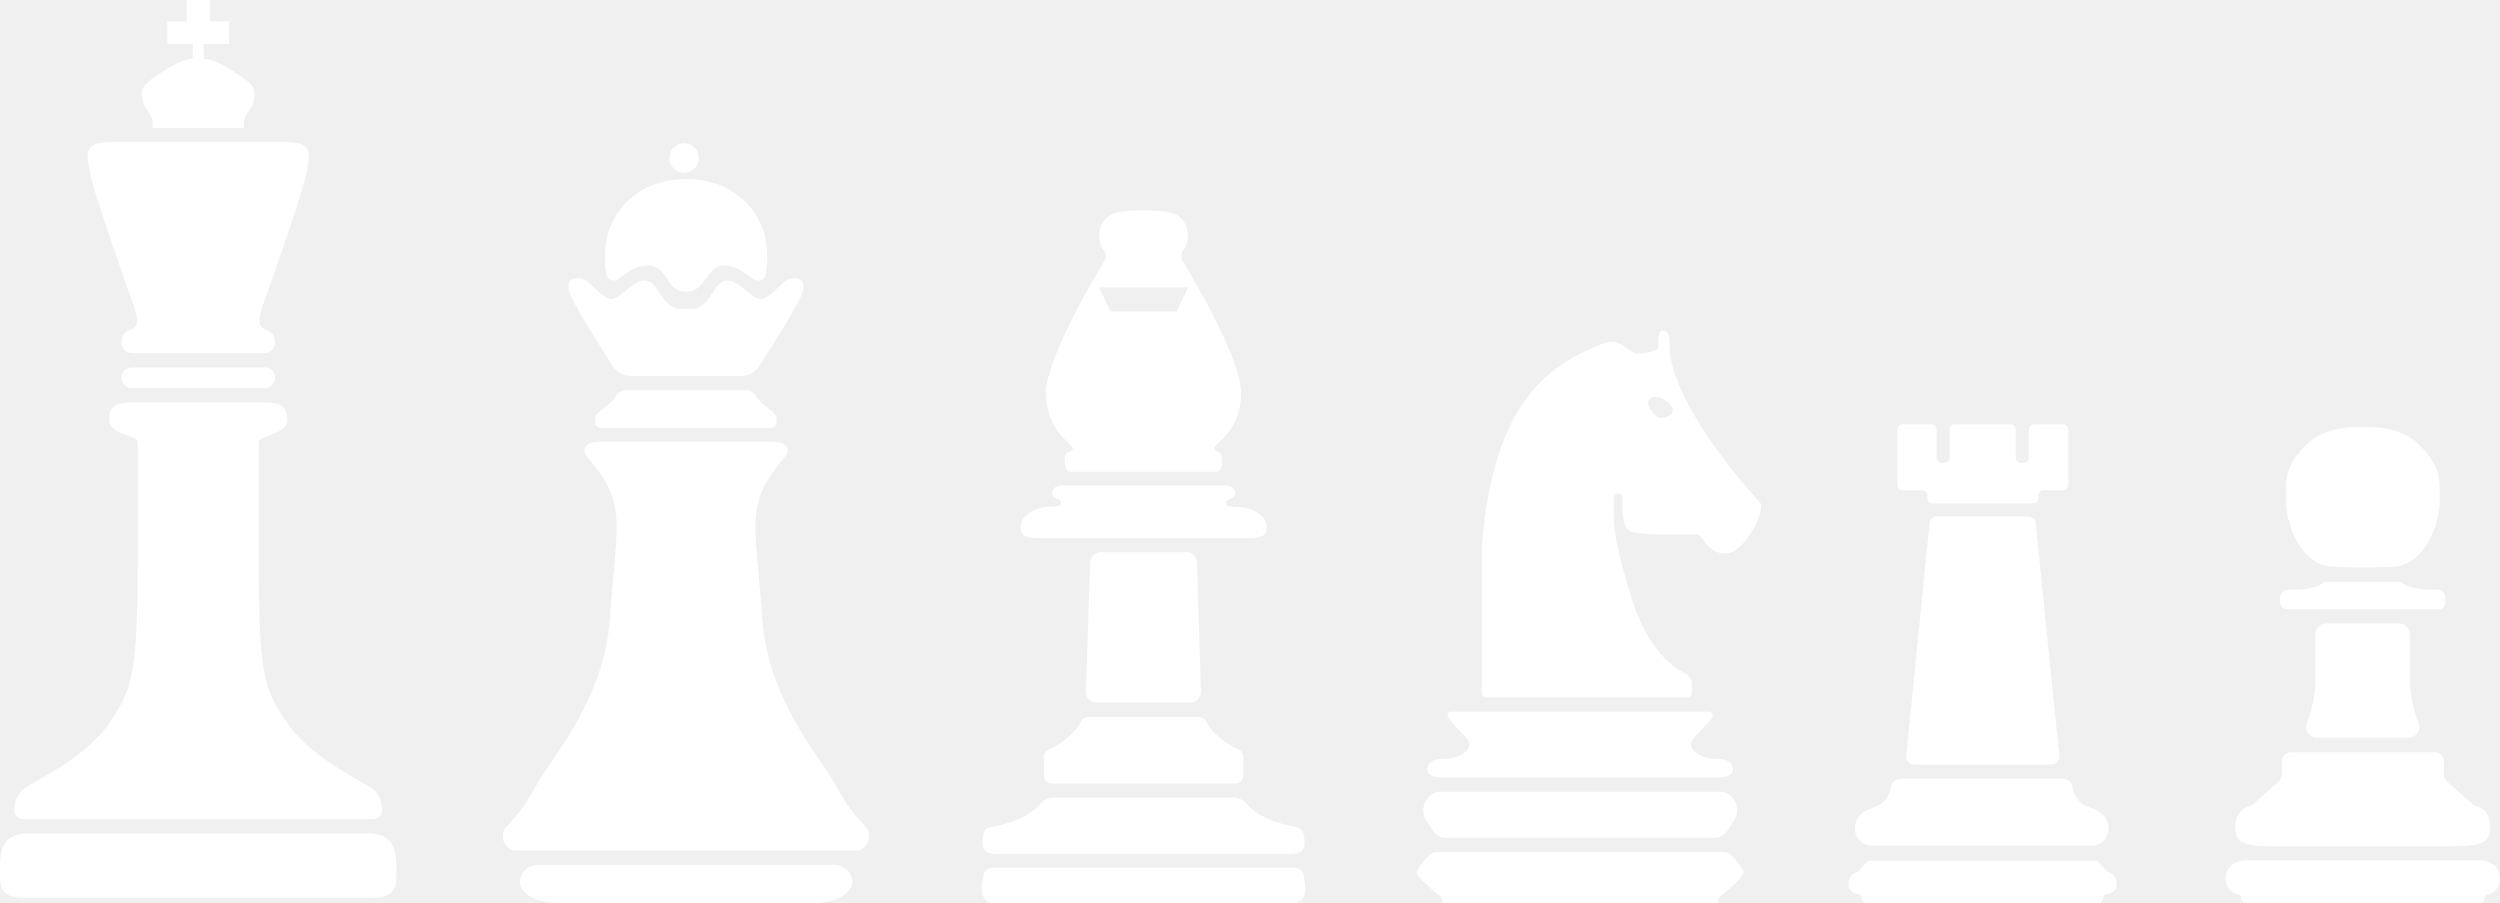
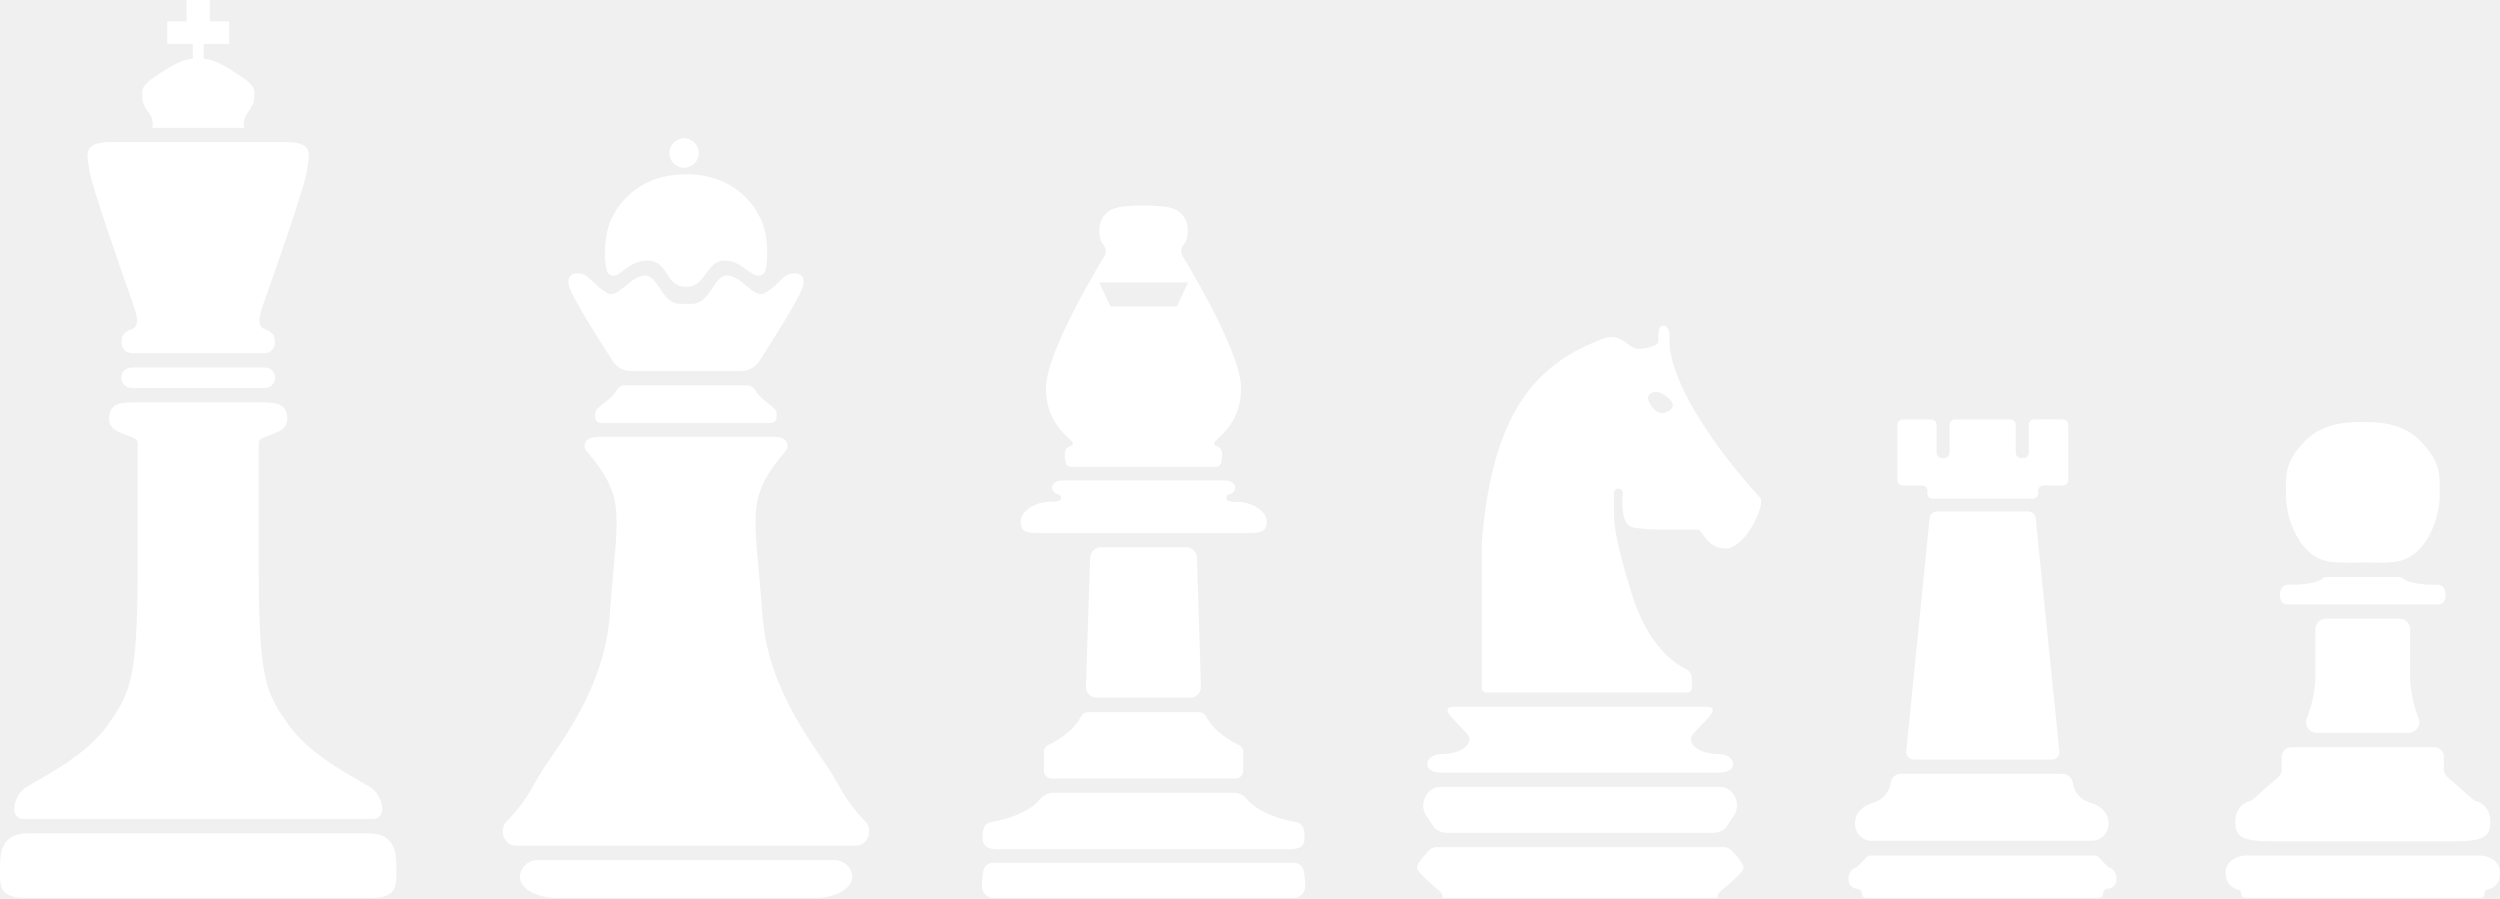
- <svg xmlns="http://www.w3.org/2000/svg" viewBox="0 0 700.32 252.94">
+ <svg xmlns="http://www.w3.org/2000/svg" viewBox="0 0 700.32 251.56">
  <g id="Layer_2" data-name="Layer 2">
    <g id="Layer_1-2" data-name="Layer 1">
-       <path d="M675.14,191.66v-14a3,3,0,0,0-3-3H651.61a3,3,0,0,0-3,3v14a35,35,0,0,1-2.39,10.86,3,3,0,0,0,2.73,4.14h25.81a3,3,0,0,0,2.73-4.14A34.89,34.89,0,0,1,675.14,191.66Z" style="fill:#fff" />
-       <path d="M682.76,165.17h-1.92s-5.67-.07-7.58-1.69a1.85,1.85,0,0,0-1.18-.48H651.69a1.85,1.85,0,0,0-1.18.48c-1.91,1.62-7.58,1.69-7.58,1.69H641s-2.33-.17-2.33,2.92,2.58,2.58,2.58,2.58h18.5v0l2.13,0,2.12,0v0h18.5s2.58.5,2.58-2.58S682.76,165.17,682.76,165.17Z" style="fill:#fff" />
-       <path d="M677.86,124.74c-5.45-5.54-13.82-5.13-16-5.13-1.83,0-10.58-.41-16,5.13-6.14,6.25-5.49,9.87-5.49,15.62s3.51,17.28,12.42,18.38a207.12,207.12,0,0,0,18.2,0c8.92-1.1,12.43-12.63,12.43-18.38S684,131,677.86,124.74Z" style="fill:#fff" />
-       <path d="M695.33,241c1.65.29,5,1.31,5,4.9a4.29,4.29,0,0,1-3.53,4.64,1,1,0,0,0-.84,1v.27a1.07,1.07,0,0,1-1.06,1.06h-66a1.07,1.07,0,0,1-1.06-1.06v-.27a1,1,0,0,0-.84-1,4.29,4.29,0,0,1-3.53-4.64c0-3.59,3.35-4.61,5-4.9Z" style="fill:#fff" />
-       <path d="M693.36,225.71a1.11,1.11,0,0,1-.47-.24L685.51,219a2.71,2.71,0,0,1-.91-2v-3.61a2.68,2.68,0,0,0-2.68-2.68H641.85a2.68,2.68,0,0,0-2.68,2.68V217a2.67,2.67,0,0,1-.91,2l-7.38,6.51a1,1,0,0,1-.47.24c-.95.23-4.24,1.33-4.24,5.82,0,4.05,1.62,5.49,10.12,5.49h51.19c8.5,0,10.12-1.44,10.12-5.49C697.6,227,694.31,225.94,693.36,225.71Z" style="fill:#fff" />
-       <path d="M577.83,118.85h-8a1.51,1.51,0,0,0-1.5,1.5v7.84a1.5,1.5,0,0,1-1.5,1.5h-.66a1.5,1.5,0,0,1-1.5-1.5v-7.84a1.5,1.5,0,0,0-1.5-1.5H547.63a1.5,1.5,0,0,0-1.5,1.5v7.84a1.51,1.51,0,0,1-1.51,1.5H544a1.5,1.5,0,0,1-1.5-1.5v-7.84a1.5,1.5,0,0,0-1.5-1.5h-8a1.5,1.5,0,0,0-1.5,1.5v15.5a1.5,1.5,0,0,0,1.5,1.5h5.45a1.51,1.51,0,0,1,1.47,1.84h0a1.49,1.49,0,0,0,1.46,1.83h28.11a1.5,1.5,0,0,0,1.47-1.83h0a1.5,1.5,0,0,1,1.46-1.84h5.45a1.5,1.5,0,0,0,1.5-1.5v-15.5A1.5,1.5,0,0,0,577.83,118.85Z" style="fill:#fff" />
-       <path d="M570.25,146.52a2.08,2.08,0,0,0-2.07-1.87H542.62a2.09,2.09,0,0,0-2.08,1.87L534,211.86a2.09,2.09,0,0,0,2.07,2.29h38.73a2.09,2.09,0,0,0,2.08-2.29Z" style="fill:#fff" />
-       <path d="M585.49,226.23a6.8,6.8,0,0,1-4.87-5.72,2.92,2.92,0,0,0-2.9-2.36H532.56a2.92,2.92,0,0,0-2.9,2.36,6.8,6.8,0,0,1-4.87,5.72c-5.66,1.67-5.16,5.92-5.16,5.92a4.75,4.75,0,0,0,5.09,4.75h60.85a4.76,4.76,0,0,0,5.09-4.75S591.16,227.9,585.49,226.23Z" style="fill:#fff" />
-       <path d="M590.22,244l-2.4-2.54a1.31,1.31,0,0,0-.94-.4h-63a1.32,1.32,0,0,0-.94.4l-2.4,2.54a1.39,1.39,0,0,1-.45.31,3.29,3.29,0,0,0-2.27,3.08,2.66,2.66,0,0,0,2.67,3,1.26,1.26,0,0,1,1.08,1.27h0a1.29,1.29,0,0,0,1.29,1.29h65a1.29,1.29,0,0,0,1.29-1.29h0a1.27,1.27,0,0,1,1.09-1.27,2.65,2.65,0,0,0,2.66-3,3.29,3.29,0,0,0-2.27-3.08A1.39,1.39,0,0,1,590.22,244Z" style="fill:#fff" />
-       <path d="M485.31,223.46a4.45,4.45,0,0,0-3.56-1.65H403.57a4.57,4.57,0,0,0-3.81,2,5.38,5.38,0,0,0-.2,6.17,20.63,20.63,0,0,1,1.64,2.46,4.65,4.65,0,0,0,4.08,2.29H480a4.63,4.63,0,0,0,4.07-2.29,23.46,23.46,0,0,1,1.64-2.46A5.45,5.45,0,0,0,485.31,223.46Z" style="fill:#fff" />
-       <path d="M485,239.56a2.85,2.85,0,0,0-2.08-.87H402.43a2.88,2.88,0,0,0-2.09.87c-1.25,1.31-3.44,3.75-3.44,4.88s4.31,4.85,6.3,6.46a2.62,2.62,0,0,1,1,2h76.92a2.62,2.62,0,0,1,1-2c2-1.61,6.3-5.25,6.3-6.46S486.21,240.87,485,239.56Z" style="fill:#fff" />
-       <path d="M481.55,212.6c-4.63,0-7.88-1.87-7.88-4.25s10.38-9,4.13-9H407.5c-6.25,0,4.12,6.63,4.12,9s-3.25,4.25-7.87,4.25-5.88,5.21,0,5.21h77.8C487.42,217.81,486.17,212.6,481.55,212.6Z" style="fill:#fff" />
-       <path d="M493,140.69c-1.87-1.87-23.09-25.17-25.24-41.83a1.09,1.09,0,0,1,0-.18c-.06-3.81,0-4.81-.87-5.71a1.28,1.28,0,0,0-2.15.66,11.71,11.71,0,0,0-.16,3.13,1.26,1.26,0,0,1-.74,1.25A12.68,12.68,0,0,1,459,99.1c-3,0-4.74-4.9-10.25-2.75-16.33,6.4-30.67,17.73-33.67,57.21v40.53a1.26,1.26,0,0,0,1.27,1.26h56.3a1.26,1.26,0,0,0,1.27-1.26v-2.72a3.1,3.1,0,0,0-1.56-2.53c-3.31-1.64-10.71-6.49-15.28-21.15-5.56-17.88-5-20.59-5-28.2a1.22,1.22,0,0,1,.69-1.11,1.25,1.25,0,0,1,1.81,1.23c-.29,3.34-.27,8.81,2.83,9.49,4.5,1,16.33.59,18,.59s2.5,5.33,8,5.33S494.86,142.56,493,140.69ZM466.9,116.81c-3.17,1.42-5-2.75-5.25-3.75s1.8-3.34,5.25-.58C468,113.32,470.06,115.39,466.9,116.81Z" style="fill:#fff" />
-       <path d="M365.19,245.15c-.49-1.87-2-2.09-3.13-2.09H278.63c-1.13,0-2.64.22-3.13,2.09a25.48,25.48,0,0,0-.44,4.36,3.31,3.31,0,0,0,3.31,3.43h83.95a3.3,3.3,0,0,0,3.3-3.43A24.64,24.64,0,0,0,365.19,245.15Z" style="fill:#fff" />
-       <path d="M361.91,231.44c-1.36-.24-9-1.83-12.61-6.23a5,5,0,0,0-3.89-1.77H295.28a5,5,0,0,0-3.89,1.77c-3.61,4.4-11.25,6-12.61,6.23-2.12.37-3.54.41-3.54,4.83,0,2.11,1.46,3,4.13,3h81.95c2.67,0,4.13-.89,4.13-3C365.45,231.85,364,231.81,361.91,231.44Z" style="fill:#fff" />
-       <path d="M337.8,202a2.16,2.16,0,0,0-1.91-1.15h-31.1a2.16,2.16,0,0,0-1.9,1.15c-2.34,4.42-7,7-9.21,8.07a2.17,2.17,0,0,0-1.25,2v5.24h0a2.17,2.17,0,0,0,2.16,2.17h51.5a2.17,2.17,0,0,0,2.17-2.17h0V212a2.17,2.17,0,0,0-1.25-2C344.78,209,340.14,206.42,337.8,202Z" style="fill:#fff" />
-       <path d="M335.32,157.68a3,3,0,0,0-3.05-3H308.42a3,3,0,0,0-3.05,3l-1.17,36a3,3,0,0,0,3,3.14h26.21a3,3,0,0,0,3-3.14Z" style="fill:#fff" />
-       <path d="M346.64,142a10.7,10.7,0,0,1-2.14-.17,1,1,0,0,1,0-2A2,2,0,0,0,346,138c0-.83-.75-2-2.92-2H297.64c-2.17,0-2.92,1.17-2.92,2a2,2,0,0,0,1.51,1.8,1,1,0,0,1,0,2,10.7,10.7,0,0,1-2.14.17c-3.8,0-8.16,2.33-8.16,5.58s2.25,3.17,6.91,3.17h55.09c4.66,0,6.91.08,6.91-3.17S350.44,142,346.64,142Z" style="fill:#fff" />
-       <path d="M347.66,110.14c0-10.67-16.55-37.28-16.55-37.28a2.9,2.9,0,0,1,.6-3.12c1.36-1.35,2.46-9-4.32-10.25l-.07-.08a46.56,46.56,0,0,0-6.49-.47h-1a46.56,46.56,0,0,0-6.49.47l-.07.08c-6.78,1.26-5.68,8.9-4.32,10.25a2.92,2.92,0,0,1,.6,3.12S293,99.47,293,110.14s7.55,14.23,7.55,15.43-2.27.36-2.27,3.11c0,2,.24,3.48,1.91,3.48h40.24c1.68,0,1.92-1.44,1.92-3.48,0-2.75-2.27-1.91-2.27-3.11S347.66,120.81,347.66,110.14Zm-18-22.93H311.06l-3.18-6.72h24.93Z" style="fill:#fff" />
-       <path d="M236,242.87a5.12,5.12,0,0,0-2.46-.6H150.8a5.1,5.1,0,0,0-2.45.6,4.65,4.65,0,0,0-2.72,4.07c0,3.58,5.06,6,10.66,6h71.79c5.61,0,10.67-2.42,10.67-6A4.65,4.65,0,0,0,236,242.87Z" style="fill:#fff" />
-       <path d="M242.53,231.65c-5.81-6.13-6.23-8.2-9.95-14.25-4-6.5-17.5-22.59-19-43.65-2.05-28.71-5.05-32.35,6.45-46,1.09-1.08,1-4-3.12-4H167.47c-4.13,0-4.21,2.92-3.13,4,11.5,13.63,8.5,17.27,6.46,46-1.5,21.06-15,37.15-19,43.65-3.72,6-4.15,8.12-10,14.25-2,2-.75,6.62,2.75,6.62h95.19C243.28,238.27,244.48,233.7,242.53,231.65Z" style="fill:#fff" />
-       <path d="M217.56,117.23c0-2-4-3.15-6-6.57a2.76,2.76,0,0,0-2.41-1.35h-34a2.79,2.79,0,0,0-2.42,1.35c-2,3.42-6,4.56-6,6.57,0,1.67-.08,2.67,2.34,2.67h46.08C217.65,119.9,217.56,118.9,217.56,117.23Z" style="fill:#fff" />
-       <path d="M193.81,86.5c5.31,0,5.95-7.94,9.87-7.94s7.33,6.17,10.13,5.09,5.24-4.68,7-5.38,5.22-.58,4.09,3.42c-.86,3-8.57,15.23-12.17,20.8a6.15,6.15,0,0,1-5.18,2.82H176.79a6.14,6.14,0,0,1-5.17-2.82c-3.6-5.57-11.32-17.75-12.18-20.8-1.12-4,2.31-4.12,4.1-3.42s4.24,4.29,7,5.38,6.21-5.09,10.12-5.09,4.57,7.94,9.88,7.94Z" style="fill:#fff" />
-       <path d="M212.55,61.7c3.25,5.13,2.48,15.19,1.5,16.17-2.87,2.88-5.51-3.5-11-3.5s-5,7.34-10.86,7.34c-6.08,0-4.67-7.34-10.87-7.34s-8.12,6.38-11,3.5c-1-1-1.75-11,1.5-16.17,0,0,4.93-11.52,20.37-11.52S212.55,61.7,212.55,61.7Z" style="fill:#fff" />
-       <circle cx="191.63" cy="44.25" r="4.12" style="fill:#fff" />
+       <path d="M675.14,190.28v-14a3,3,0,0,0-3-3H651.61a3,3,0,0,0-3,3v14a35,35,0,0,1-2.39,10.86,3,3,0,0,0,2.73,4.14h25.81a3,3,0,0,0,2.73-4.14A34.89,34.89,0,0,1,675.14,190.28Z" style="fill:#fff" />
+       <path d="M682.76,163.79h-1.92s-5.67-.07-7.58-1.68a1.8,1.8,0,0,0-1.18-.48H651.69a1.8,1.8,0,0,0-1.18.48c-1.91,1.61-7.58,1.68-7.58,1.68H641s-2.33-.16-2.33,2.92,2.58,2.58,2.58,2.58h18.5v0l2.13,0,2.12,0v0h18.5s2.58.5,2.58-2.58S682.76,163.79,682.76,163.79Z" style="fill:#fff" />
+       <path d="M677.86,123.36c-5.45-5.54-13.82-5.12-16-5.12-1.83,0-10.58-.42-16,5.12-6.14,6.25-5.49,9.88-5.49,15.63s3.51,17.27,12.42,18.37a59,59,0,0,0,9.1.2c4.17,0,5.74.22,9.1-.2,8.92-1.1,12.43-12.62,12.43-18.37S684,129.61,677.86,123.36Z" style="fill:#fff" />
+       <path d="M695.33,239.66c1.65.28,5,1.3,5,4.89,0,3.42-2.26,4.38-3.53,4.65a1,1,0,0,0-.84,1v.26a1.06,1.06,0,0,1-1.06,1.06h-66a1.06,1.06,0,0,1-1.06-1.06v-.26a1,1,0,0,0-.84-1c-1.27-.27-3.53-1.23-3.53-4.65,0-3.59,3.35-4.61,5-4.89Z" style="fill:#fff" />
+       <path d="M693.36,224.33a1.21,1.21,0,0,1-.47-.23l-7.38-6.52a2.71,2.71,0,0,1-.91-2V212a2.68,2.68,0,0,0-2.68-2.68H641.85a2.68,2.68,0,0,0-2.68,2.68v3.61a2.67,2.67,0,0,1-.91,2l-7.38,6.52a1.09,1.09,0,0,1-.47.23c-.95.23-4.24,1.34-4.24,5.83,0,4.05,1.62,5.49,10.12,5.49h51.19c8.5,0,10.12-1.44,10.12-5.49C697.6,225.67,694.31,224.56,693.36,224.33Z" style="fill:#fff" />
+       <path d="M577.83,117.48h-8a1.5,1.5,0,0,0-1.5,1.5v7.83a1.5,1.5,0,0,1-1.5,1.5h-.66a1.5,1.5,0,0,1-1.5-1.5V119a1.5,1.5,0,0,0-1.5-1.5H547.63a1.5,1.5,0,0,0-1.5,1.5v7.83a1.51,1.51,0,0,1-1.51,1.5H544a1.5,1.5,0,0,1-1.5-1.5V119a1.5,1.5,0,0,0-1.5-1.5h-8a1.5,1.5,0,0,0-1.5,1.5v15.5A1.5,1.5,0,0,0,533,136h5.45a1.5,1.5,0,0,1,1.47,1.83h0a1.5,1.5,0,0,0,1.46,1.84h28.11a1.51,1.51,0,0,0,1.47-1.84h0a1.49,1.49,0,0,1,1.46-1.83h5.45a1.5,1.5,0,0,0,1.5-1.5V119A1.5,1.5,0,0,0,577.83,117.48Z" style="fill:#fff" />
+       <path d="M570.25,145.15a2.08,2.08,0,0,0-2.07-1.88H542.62a2.09,2.09,0,0,0-2.08,1.88L534,210.48a2.08,2.08,0,0,0,2.07,2.29h38.73a2.09,2.09,0,0,0,2.08-2.29Z" style="fill:#fff" />
+       <path d="M585.49,224.85a6.8,6.8,0,0,1-4.87-5.71,2.92,2.92,0,0,0-2.9-2.37H532.56a2.92,2.92,0,0,0-2.9,2.37,6.8,6.8,0,0,1-4.87,5.71c-5.66,1.67-5.16,5.92-5.16,5.92a4.75,4.75,0,0,0,5.09,4.75h60.85a4.76,4.76,0,0,0,5.09-4.75S591.16,226.52,585.49,224.85Z" style="fill:#fff" />
+       <path d="M590.22,242.58l-2.4-2.53a1.27,1.27,0,0,0-.94-.4h-63a1.29,1.29,0,0,0-.94.4l-2.4,2.53a1.14,1.14,0,0,1-.45.31,3.32,3.32,0,0,0-2.27,3.09,2.65,2.65,0,0,0,2.67,3,1.27,1.27,0,0,1,1.08,1.28h0a1.28,1.28,0,0,0,1.29,1.28h65a1.28,1.28,0,0,0,1.29-1.28h0a1.28,1.28,0,0,1,1.09-1.28,2.65,2.65,0,0,0,2.66-3,3.32,3.32,0,0,0-2.27-3.09A1.14,1.14,0,0,1,590.22,242.58Z" style="fill:#fff" />
+       <path d="M485.31,222.08a4.44,4.44,0,0,0-3.56-1.64H403.57a4.57,4.57,0,0,0-3.81,2,5.37,5.37,0,0,0-.2,6.16A21.47,21.47,0,0,1,401.2,231a4.63,4.63,0,0,0,4.08,2.29H480a4.61,4.61,0,0,0,4.07-2.29,24.56,24.56,0,0,1,1.64-2.46A5.45,5.45,0,0,0,485.31,222.08Z" style="fill:#fff" />
+       <path d="M485,238.18a2.85,2.85,0,0,0-2.08-.87H402.43a2.88,2.88,0,0,0-2.09.87c-1.25,1.31-3.44,3.75-3.44,4.88s4.31,4.85,6.3,6.47a2.6,2.6,0,0,1,1,2h76.92a2.6,2.6,0,0,1,1-2c2-1.62,6.3-5.25,6.3-6.47S486.21,239.49,485,238.18Z" style="fill:#fff" />
+       <path d="M481.55,211.23c-4.63,0-7.88-1.88-7.88-4.25s10.38-9,4.13-9H407.5c-6.25,0,4.12,6.62,4.12,9s-3.25,4.25-7.87,4.25-5.88,5.21,0,5.21h77.8C487.42,216.44,486.17,211.23,481.55,211.23Z" style="fill:#fff" />
+       <path d="M493,139.31c-1.87-1.87-23.09-25.17-25.24-41.83a1.09,1.09,0,0,1,0-.18c-.06-3.8,0-4.81-.87-5.7a1.27,1.27,0,0,0-2.15.66,11.64,11.64,0,0,0-.16,3.12,1.24,1.24,0,0,1-.74,1.25,12.47,12.47,0,0,1-4.83,1.1c-3,0-4.74-4.91-10.25-2.75-16.33,6.4-30.67,17.73-33.67,57.21v40.53a1.27,1.27,0,0,0,1.27,1.26h56.3a1.27,1.27,0,0,0,1.27-1.26V190a3.1,3.1,0,0,0-1.56-2.53c-3.31-1.64-10.71-6.49-15.28-21.16-5.56-17.87-5-20.59-5-28.19a1.24,1.24,0,0,1,.69-1.12,1.26,1.26,0,0,1,1.81,1.24c-.29,3.34-.27,8.8,2.83,9.49,4.5,1,16.33.58,18,.58s2.5,5.34,8,5.34S494.86,141.19,493,139.31ZM466.9,115.44c-3.17,1.41-5-2.75-5.25-3.75s1.8-3.35,5.25-.59C468,111.94,470.06,114,466.9,115.44Z" style="fill:#fff" />
+       <path d="M365.19,243.77c-.49-1.87-2-2.08-3.13-2.08H278.63c-1.13,0-2.64.21-3.13,2.08a25.71,25.71,0,0,0-.44,4.36,3.3,3.3,0,0,0,3.31,3.43h83.95a3.29,3.29,0,0,0,3.3-3.43A24.85,24.85,0,0,0,365.19,243.77Z" style="fill:#fff" />
+       <path d="M361.91,230.06c-1.36-.24-9-1.83-12.61-6.22a5,5,0,0,0-3.89-1.78H295.28a5,5,0,0,0-3.89,1.78c-3.61,4.39-11.25,6-12.61,6.22-2.12.38-3.54.42-3.54,4.84,0,2.1,1.46,3,4.13,3h81.95c2.67,0,4.13-.9,4.13-3C365.45,230.48,364,230.44,361.91,230.06Z" style="fill:#fff" />
+       <path d="M337.8,200.62a2.17,2.17,0,0,0-1.91-1.14h-31.1a2.17,2.17,0,0,0-1.9,1.14c-2.34,4.42-7,7-9.21,8.07a2.18,2.18,0,0,0-1.25,2v5.24h0a2.16,2.16,0,0,0,2.16,2.16h51.5a2.17,2.17,0,0,0,2.17-2.16h0v-5.24a2.18,2.18,0,0,0-1.25-2C344.78,207.65,340.14,205,337.8,200.62Z" style="fill:#fff" />
+       <path d="M335.32,156.3a3.06,3.06,0,0,0-3.05-3H308.42a3.06,3.06,0,0,0-3.05,3l-1.17,36a3,3,0,0,0,3,3.15h26.21a3,3,0,0,0,3-3.15Z" style="fill:#fff" />
+       <path d="M346.64,140.6a10.7,10.7,0,0,1-2.14-.17,1,1,0,0,1,0-2A2,2,0,0,0,346,136.6c0-.83-.75-2-2.92-2H297.64c-2.17,0-2.92,1.17-2.92,2a2,2,0,0,0,1.51,1.81,1,1,0,0,1,0,2,10.7,10.7,0,0,1-2.14.17c-3.8,0-8.16,2.34-8.16,5.59s2.25,3.16,6.91,3.16h55.09c4.66,0,6.91.09,6.91-3.16S350.44,140.6,346.64,140.6Z" style="fill:#fff" />
+       <path d="M347.66,108.77c0-10.67-16.55-37.29-16.55-37.29a2.88,2.88,0,0,1,.6-3.11c1.36-1.36,2.46-9-4.32-10.26l-.07-.07a47.37,47.37,0,0,0-6.49-.48h-1a47.37,47.37,0,0,0-6.49.48l-.07.07c-6.78,1.26-5.68,8.9-4.32,10.26a2.9,2.9,0,0,1,.6,3.11S293,98.1,293,108.77s7.55,14.22,7.55,15.42-2.27.36-2.27,3.12c0,2,.24,3.48,1.91,3.48h40.24c1.68,0,1.92-1.44,1.92-3.48,0-2.76-2.27-1.92-2.27-3.12S347.66,119.44,347.66,108.77Zm-18-22.93H311.06l-3.18-6.72h24.93Z" style="fill:#fff" />
+       <path d="M236,241.49a5.22,5.22,0,0,0-2.46-.59H150.8a5.21,5.21,0,0,0-2.45.59,4.68,4.68,0,0,0-2.72,4.07c0,3.59,5.06,6,10.66,6h71.79c5.61,0,10.67-2.41,10.67-6A4.68,4.68,0,0,0,236,241.49Z" style="fill:#fff" />
+       <path d="M242.53,230.27c-5.81-6.12-6.23-8.2-9.95-14.25-4-6.5-17.5-22.58-19-43.64-2.05-28.71-5.05-32.36,6.45-46,1.09-1.09,1-4-3.12-4H167.47c-4.13,0-4.21,2.91-3.13,4,11.5,13.62,8.5,17.27,6.46,46-1.5,21.06-15,37.14-19,43.64-3.72,6-4.15,8.13-10,14.25-2,2.06-.75,6.63,2.75,6.63h95.19C243.28,236.9,244.48,232.33,242.53,230.27Z" style="fill:#fff" />
+       <path d="M217.56,115.85c0-2-4-3.15-6-6.56a2.76,2.76,0,0,0-2.41-1.35h-34a2.79,2.79,0,0,0-2.42,1.35c-2,3.41-6,4.56-6,6.56,0,1.67-.08,2.67,2.34,2.67h46.08C217.65,118.52,217.56,117.52,217.56,115.85Z" style="fill:#fff" />
+       <path d="M193.81,85.12c5.31,0,5.95-7.93,9.87-7.93s7.33,6.16,10.13,5.08,5.24-4.68,7-5.37,5.22-.59,4.09,3.41c-.86,3.06-8.57,15.23-12.17,20.81a6.15,6.15,0,0,1-5.18,2.82H176.79a6.14,6.14,0,0,1-5.17-2.82c-3.6-5.58-11.32-17.75-12.18-20.81-1.12-4,2.31-4.11,4.1-3.41s4.24,4.29,7,5.37,6.21-5.08,10.12-5.08,4.57,7.93,9.88,7.93Z" style="fill:#fff" />
+       <path d="M212.55,60.33c3.25,5.12,2.48,15.18,1.5,16.17-2.87,2.87-5.51-3.5-11-3.5s-5,7.34-10.86,7.34c-6.08,0-4.67-7.34-10.87-7.34s-8.12,6.37-11,3.5c-1-1-1.75-11,1.5-16.17,0,0,4.93-11.52,20.37-11.52S212.55,60.33,212.55,60.33Z" style="fill:#fff" />
+       <circle cx="191.63" cy="42.87" r="4.12" style="fill:#fff" />
      <path d="M103.17,233.44H7.88c-8.09,0-7.88,6.37-7.88,10.62s-.12,7.5,7.38,7.5h96.29c7.5,0,7.37-3.25,7.37-7.5S111.25,233.44,103.17,233.44Z" style="fill:#fff" />
      <path d="M104.31,220.94c-2.83-2.13-16.62-8.34-23.25-17.59s-8.58-12.75-8.58-44.91v-34.5c0-2.21,8-2,8-6.42s-2.67-4.83-8-4.83H38.56c-5.33,0-8,.41-8,4.83s8,4.21,8,6.42v34.5c0,32.16-2,35.66-8.58,44.91S9.56,218.81,6.73,220.94s-4.42,8.5,0,8.5h97.58C108.73,229.44,107.15,223.06,104.31,220.94Z" style="fill:#fff" />
      <rect x="33.98" y="102.94" width="43.08" height="5.75" rx="2.87" ry="2.87" style="fill:#fff" />
      <path d="M86,47.73c.36-3.67,2.5-7.92-5.75-7.92H30.79c-8.25,0-6.11,4.25-5.75,7.92S35,78.7,36.45,82.81s3.28,8.36.48,9.38-2.87,2.29-2.87,3.87a2.89,2.89,0,0,0,2.87,2.88H74.11A2.89,2.89,0,0,0,77,96.06c0-1.58-.08-2.85-2.87-3.87s-1-5.27.48-9.38S85.64,51.46,86,47.73Z" style="fill:#fff" />
      <path d="M67.63,21.48c-3.71-2.45-6.8-4.63-10.58-5.07v-4.1h7.13V6H58.77V0h-6.5V6H46.86v6.31H54v4.1c-3.77.44-6.86,2.62-10.58,5.07-4.17,2.75-3.58,4-3.58,5.42s.25,2.58,1.83,4.66a5.26,5.26,0,0,1,1,4.25H68.38a5.26,5.26,0,0,1,1-4.25c1.59-2.08,1.84-3.25,1.84-4.66S71.8,24.23,67.63,21.48Z" style="fill:#fff" />
    </g>
  </g>
</svg>
